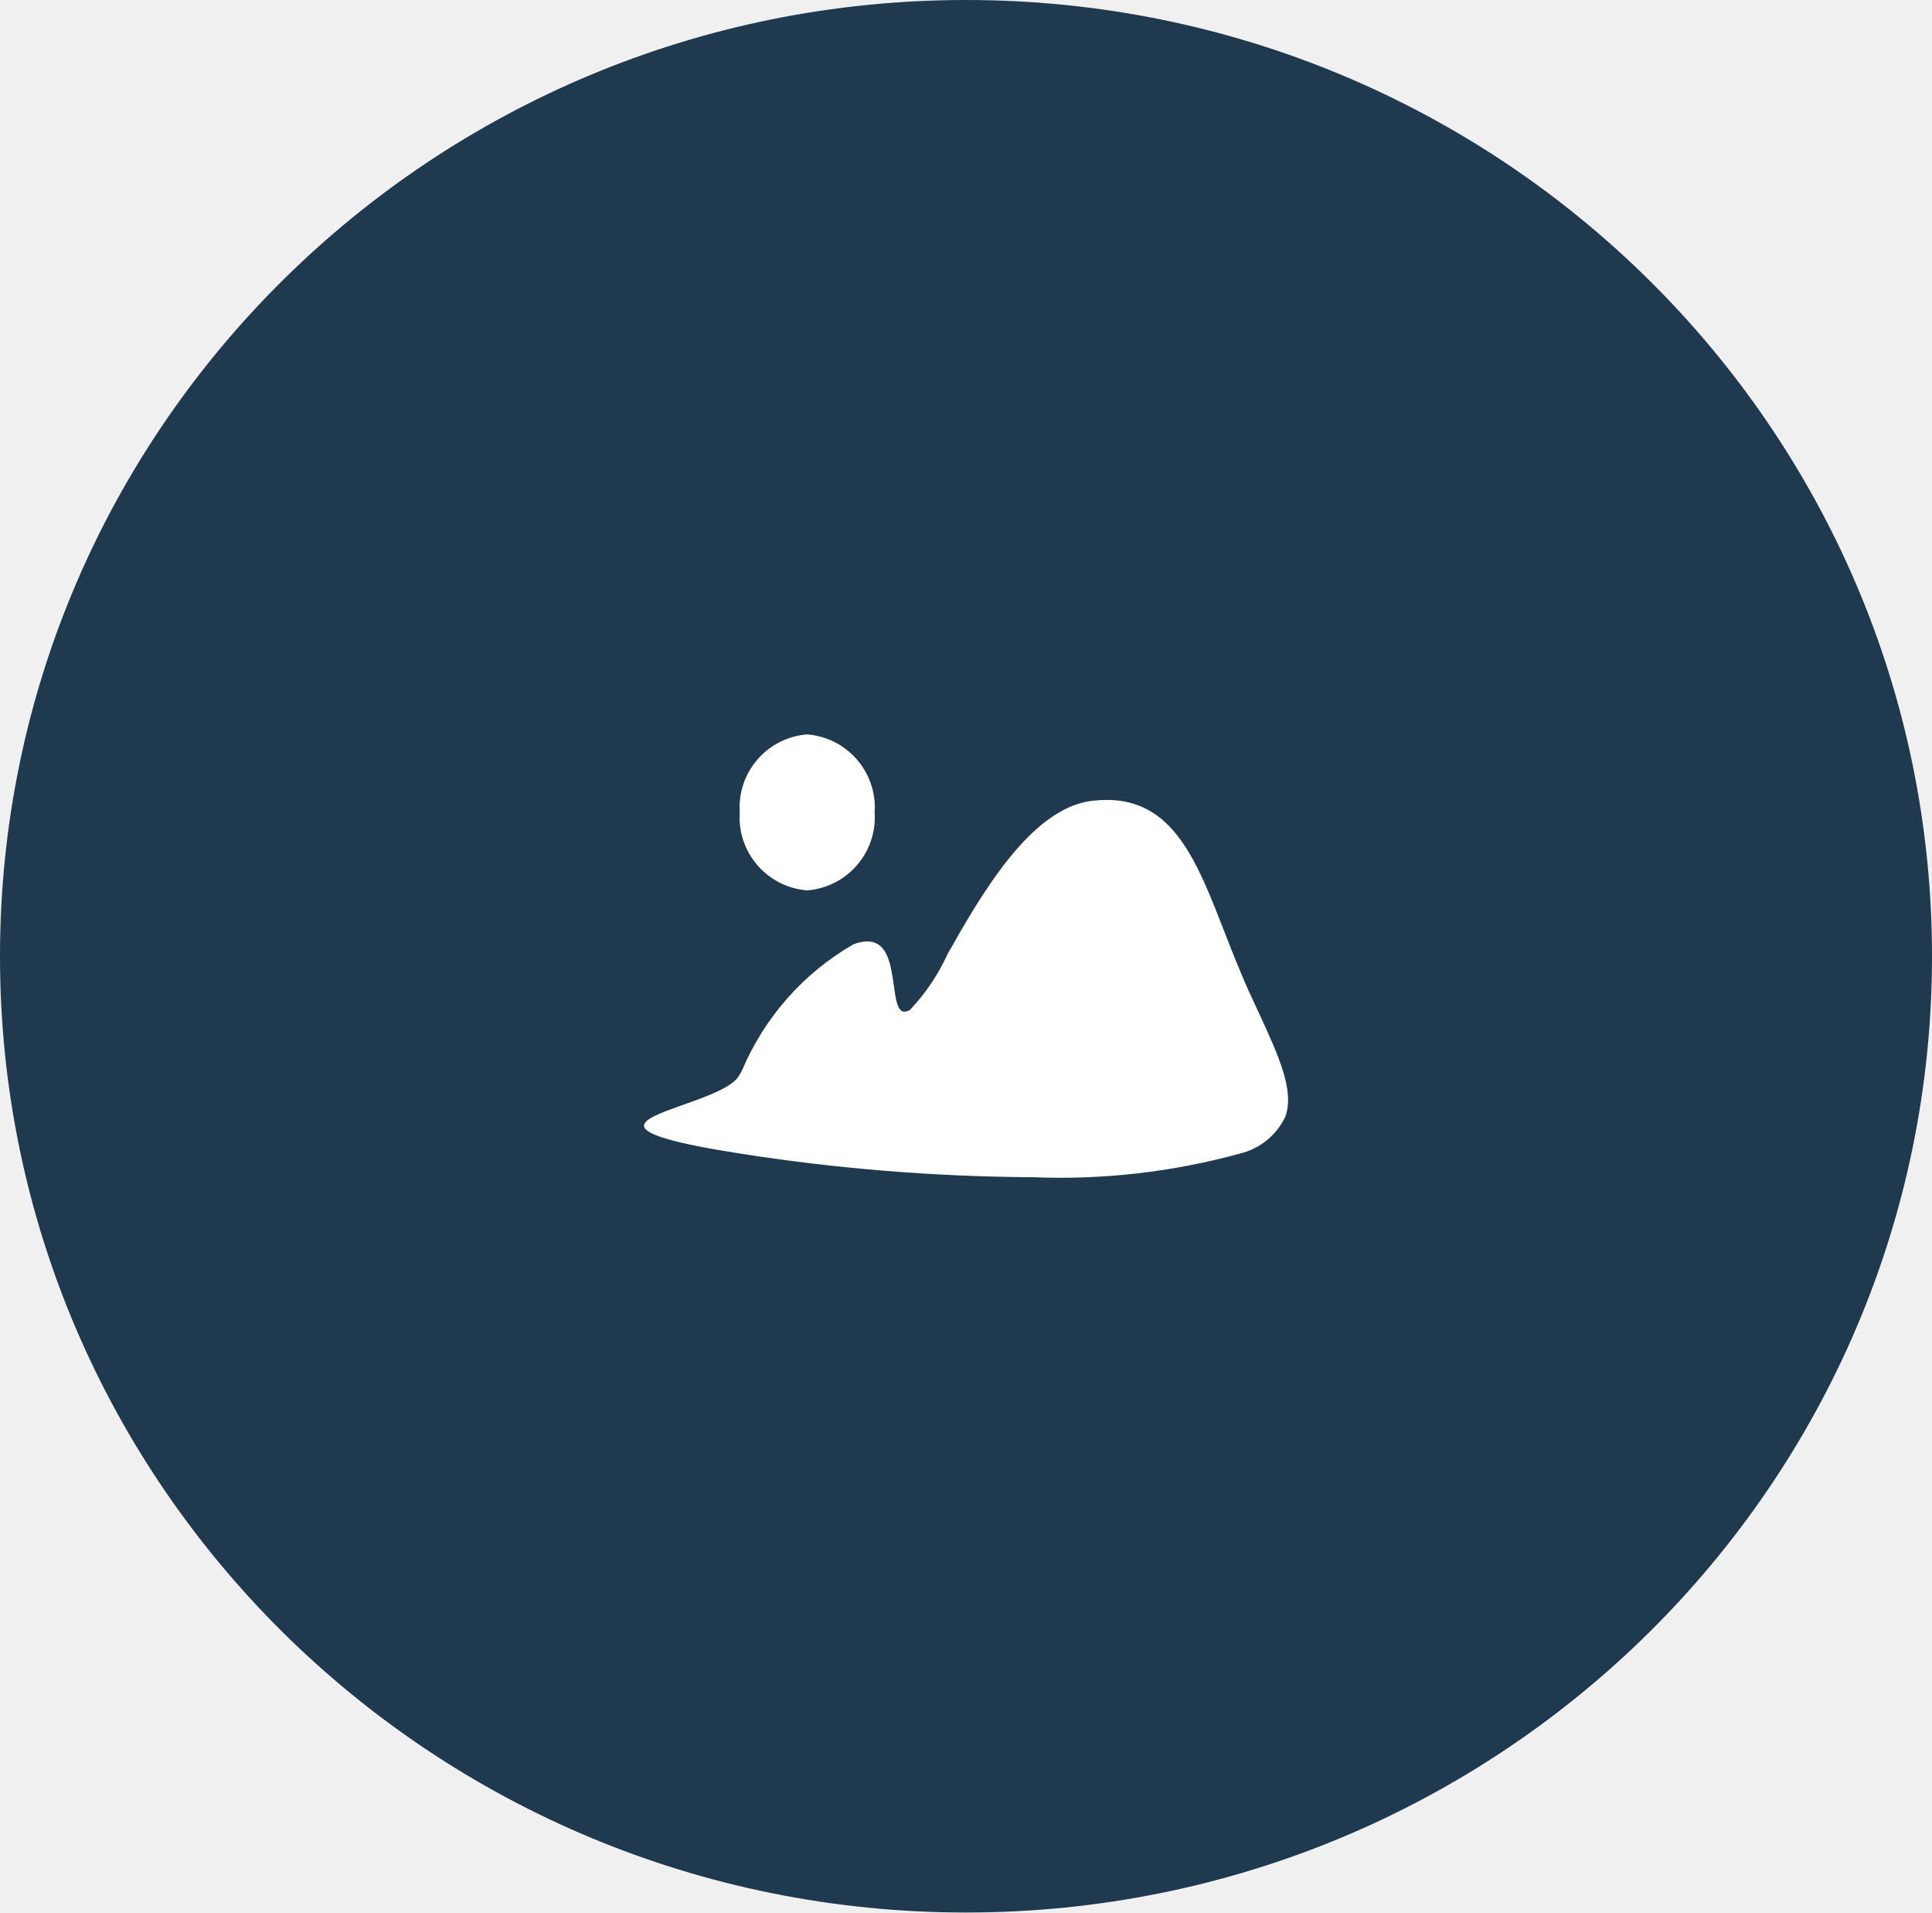
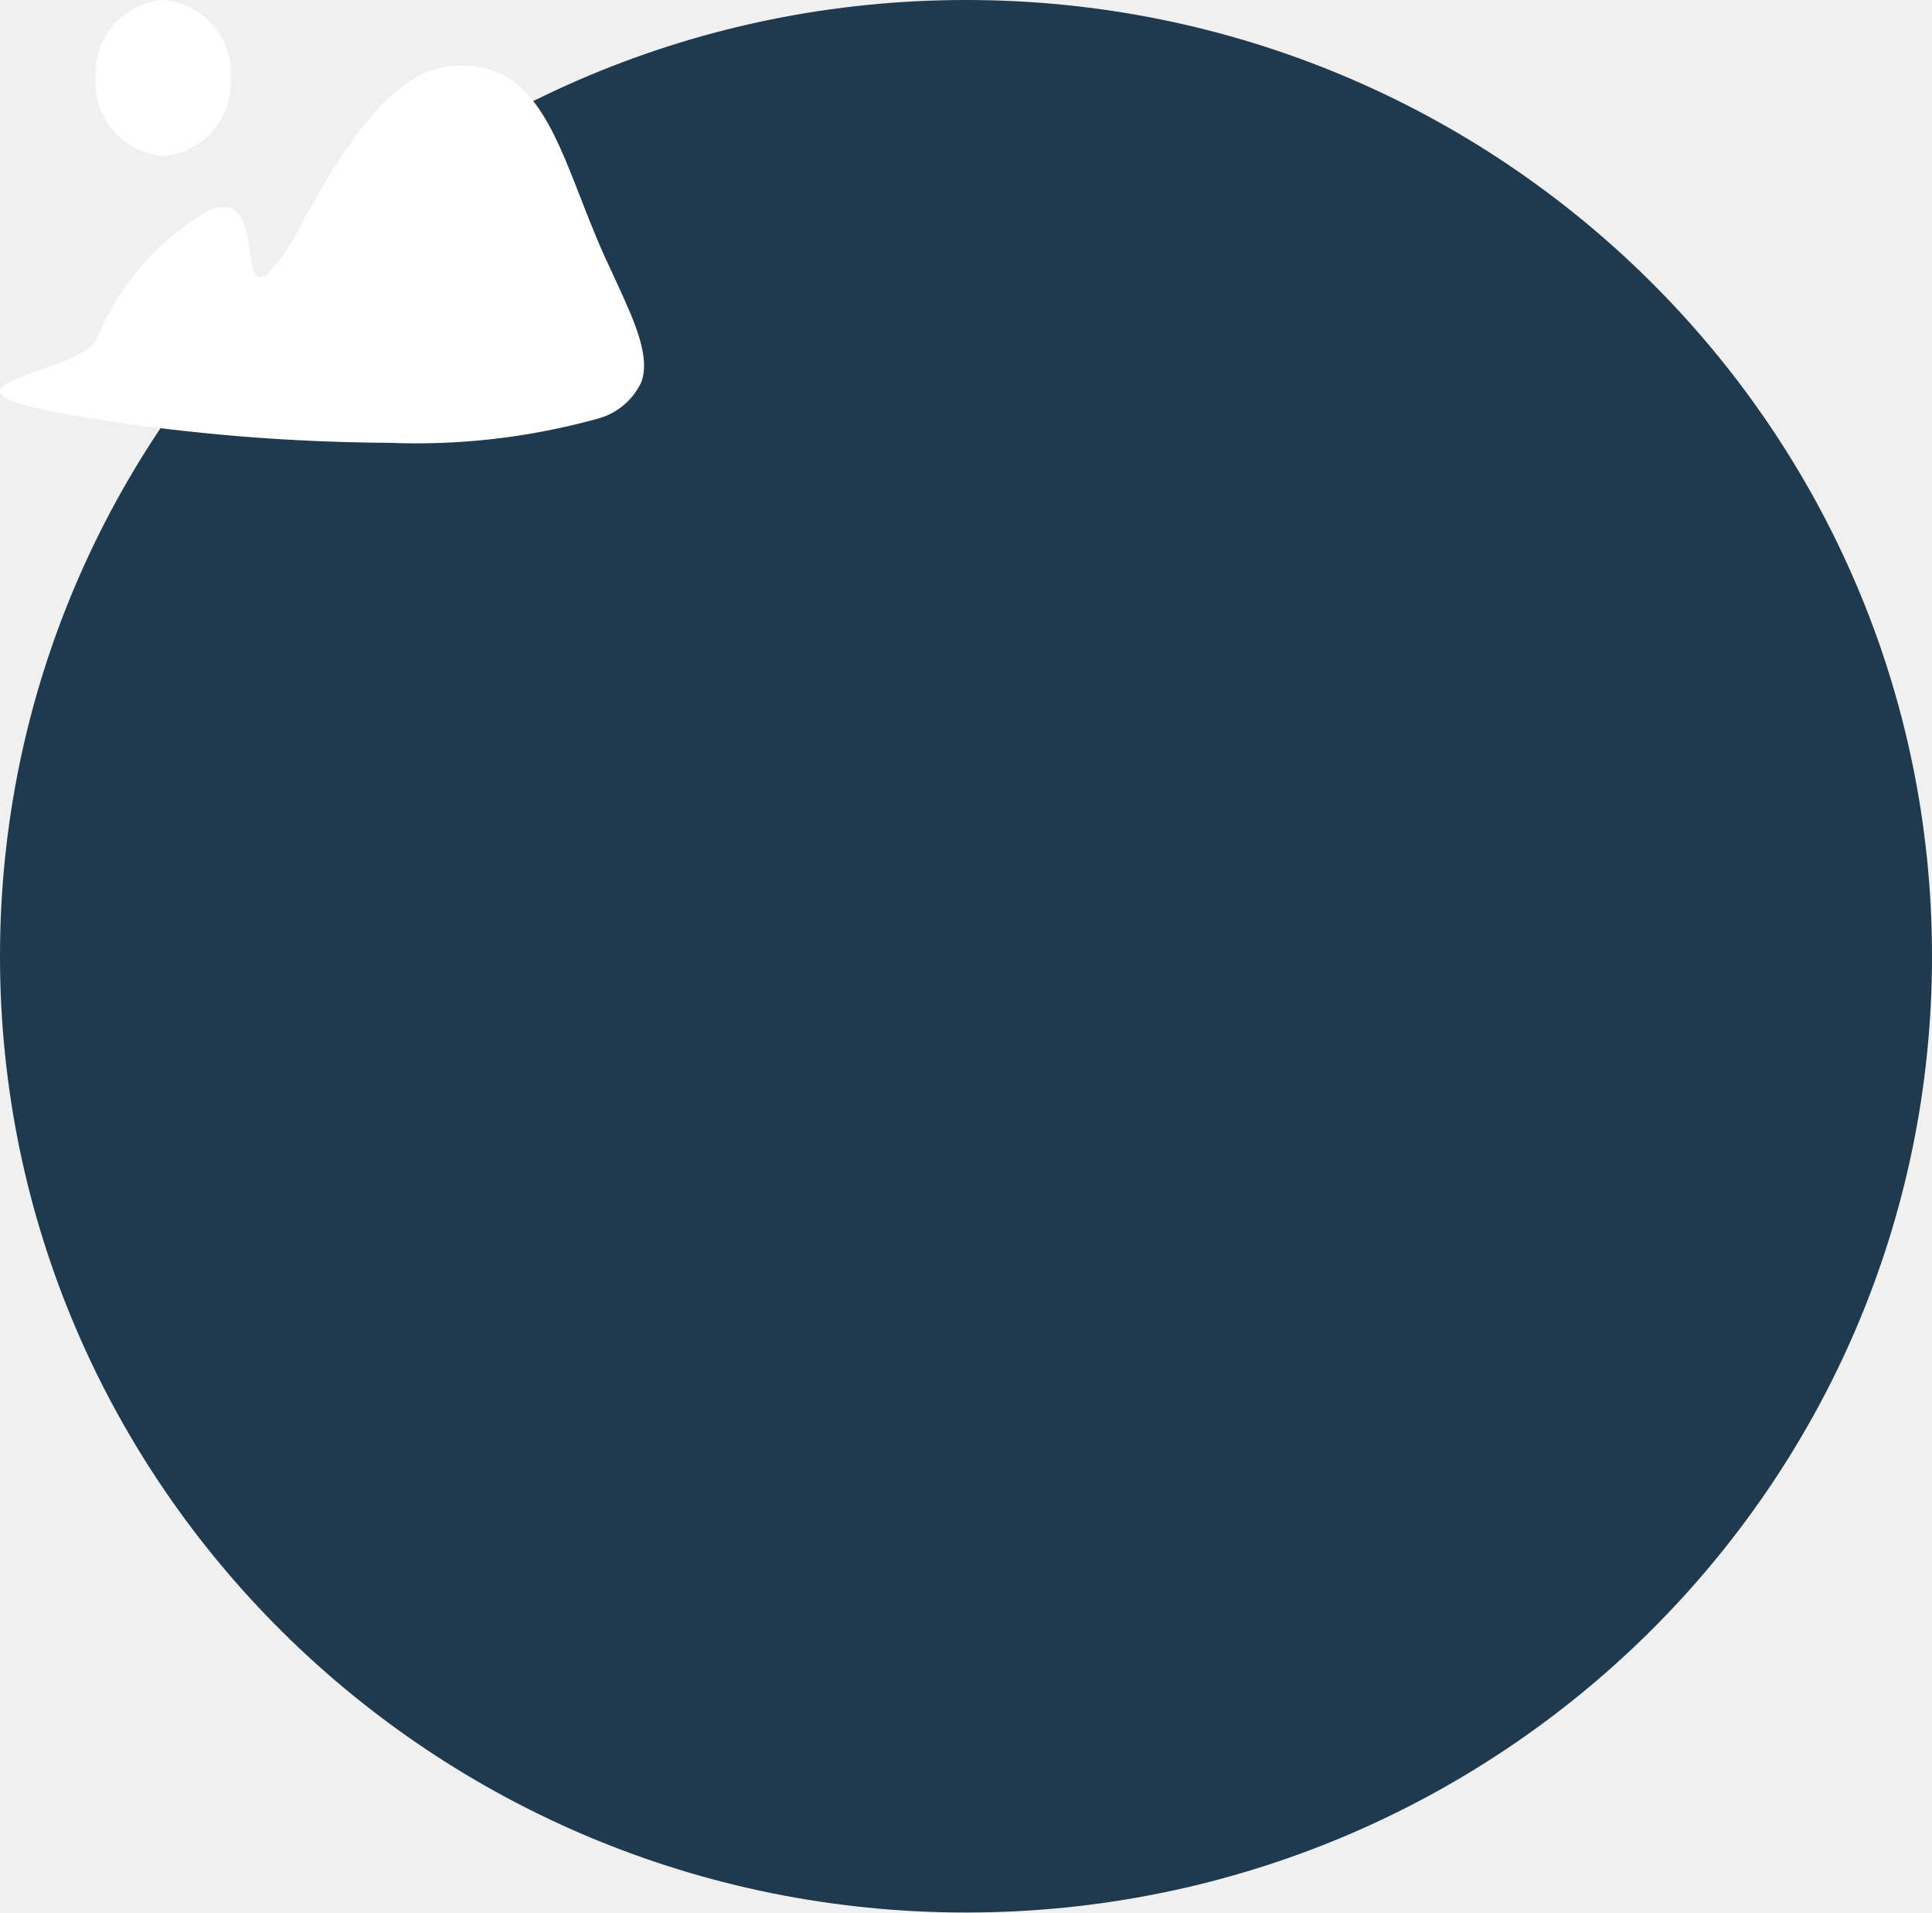
<svg xmlns="http://www.w3.org/2000/svg" width="32" height="31.671" viewBox="0 0 32 31.671">
  <defs>
    <style>.a{fill:#1f394e;}.b{fill:#fff;}</style>
  </defs>
-   <g transform="translate(0.26 -0.231)">
-     <g transform="translate(-0.26 0.231)">
+   <g transform="i18n.t(0.26 -0.231)">
+     <g transform="i18n.t(-0.26 0.231)">
      <ellipse class="a" cx="16" cy="15.836" rx="16" ry="15.836" />
-       <path class="b" d="M6.437,7.333h0A32.442,32.442,0,0,1,1.581,6.94C.512,6.773.01,6.628,0,6.484c-.008-.118.3-.226.651-.351.384-.136.82-.29.929-.491l.046-.084a4.372,4.372,0,0,1,1.839-2.08.663.663,0,0,1,.233-.05c.285,0,.369.279.418.582.008.051.015.1.022.152.032.231.06.43.176.43a.184.184,0,0,0,.092-.031,3.369,3.369,0,0,0,.622-.924C5.573,2.674,6.4,1.22,7.421,1.1a2.057,2.057,0,0,1,.242-.015c1.1,0,1.492,1.006,1.945,2.171.084.215.17.436.263.657.1.248.21.478.313.7.33.716.59,1.282.44,1.713a1.12,1.12,0,0,1-.752.615A11.242,11.242,0,0,1,6.437,7.333ZM2.7,2.583A1.215,1.215,0,0,1,1.585,1.292,1.215,1.215,0,0,1,2.7,0,1.215,1.215,0,0,1,3.82,1.292,1.215,1.215,0,0,1,2.7,2.583Z" transform="translate(10.667 12.162)" />
+       <path class="b" d="M6.437,7.333h0A32.442,32.442,0,0,1,1.581,6.94C.512,6.773.01,6.628,0,6.484c-.008-.118.3-.226.651-.351.384-.136.82-.29.929-.491l.046-.084a4.372,4.372,0,0,1,1.839-2.08.663.663,0,0,1,.233-.05c.285,0,.369.279.418.582.008.051.015.1.022.152.032.231.06.43.176.43a.184.184,0,0,0,.092-.031,3.369,3.369,0,0,0,.622-.924C5.573,2.674,6.4,1.22,7.421,1.1a2.057,2.057,0,0,1,.242-.015c1.1,0,1.492,1.006,1.945,2.171.084.215.17.436.263.657.1.248.21.478.313.7.33.716.59,1.282.44,1.713a1.12,1.12,0,0,1-.752.615A11.242,11.242,0,0,1,6.437,7.333ZM2.7,2.583A1.215,1.215,0,0,1,1.585,1.292,1.215,1.215,0,0,1,2.7,0,1.215,1.215,0,0,1,3.82,1.292,1.215,1.215,0,0,1,2.7,2.583Z" transform="i18n.t(10.667 12.162)" />
    </g>
  </g>
</svg>
